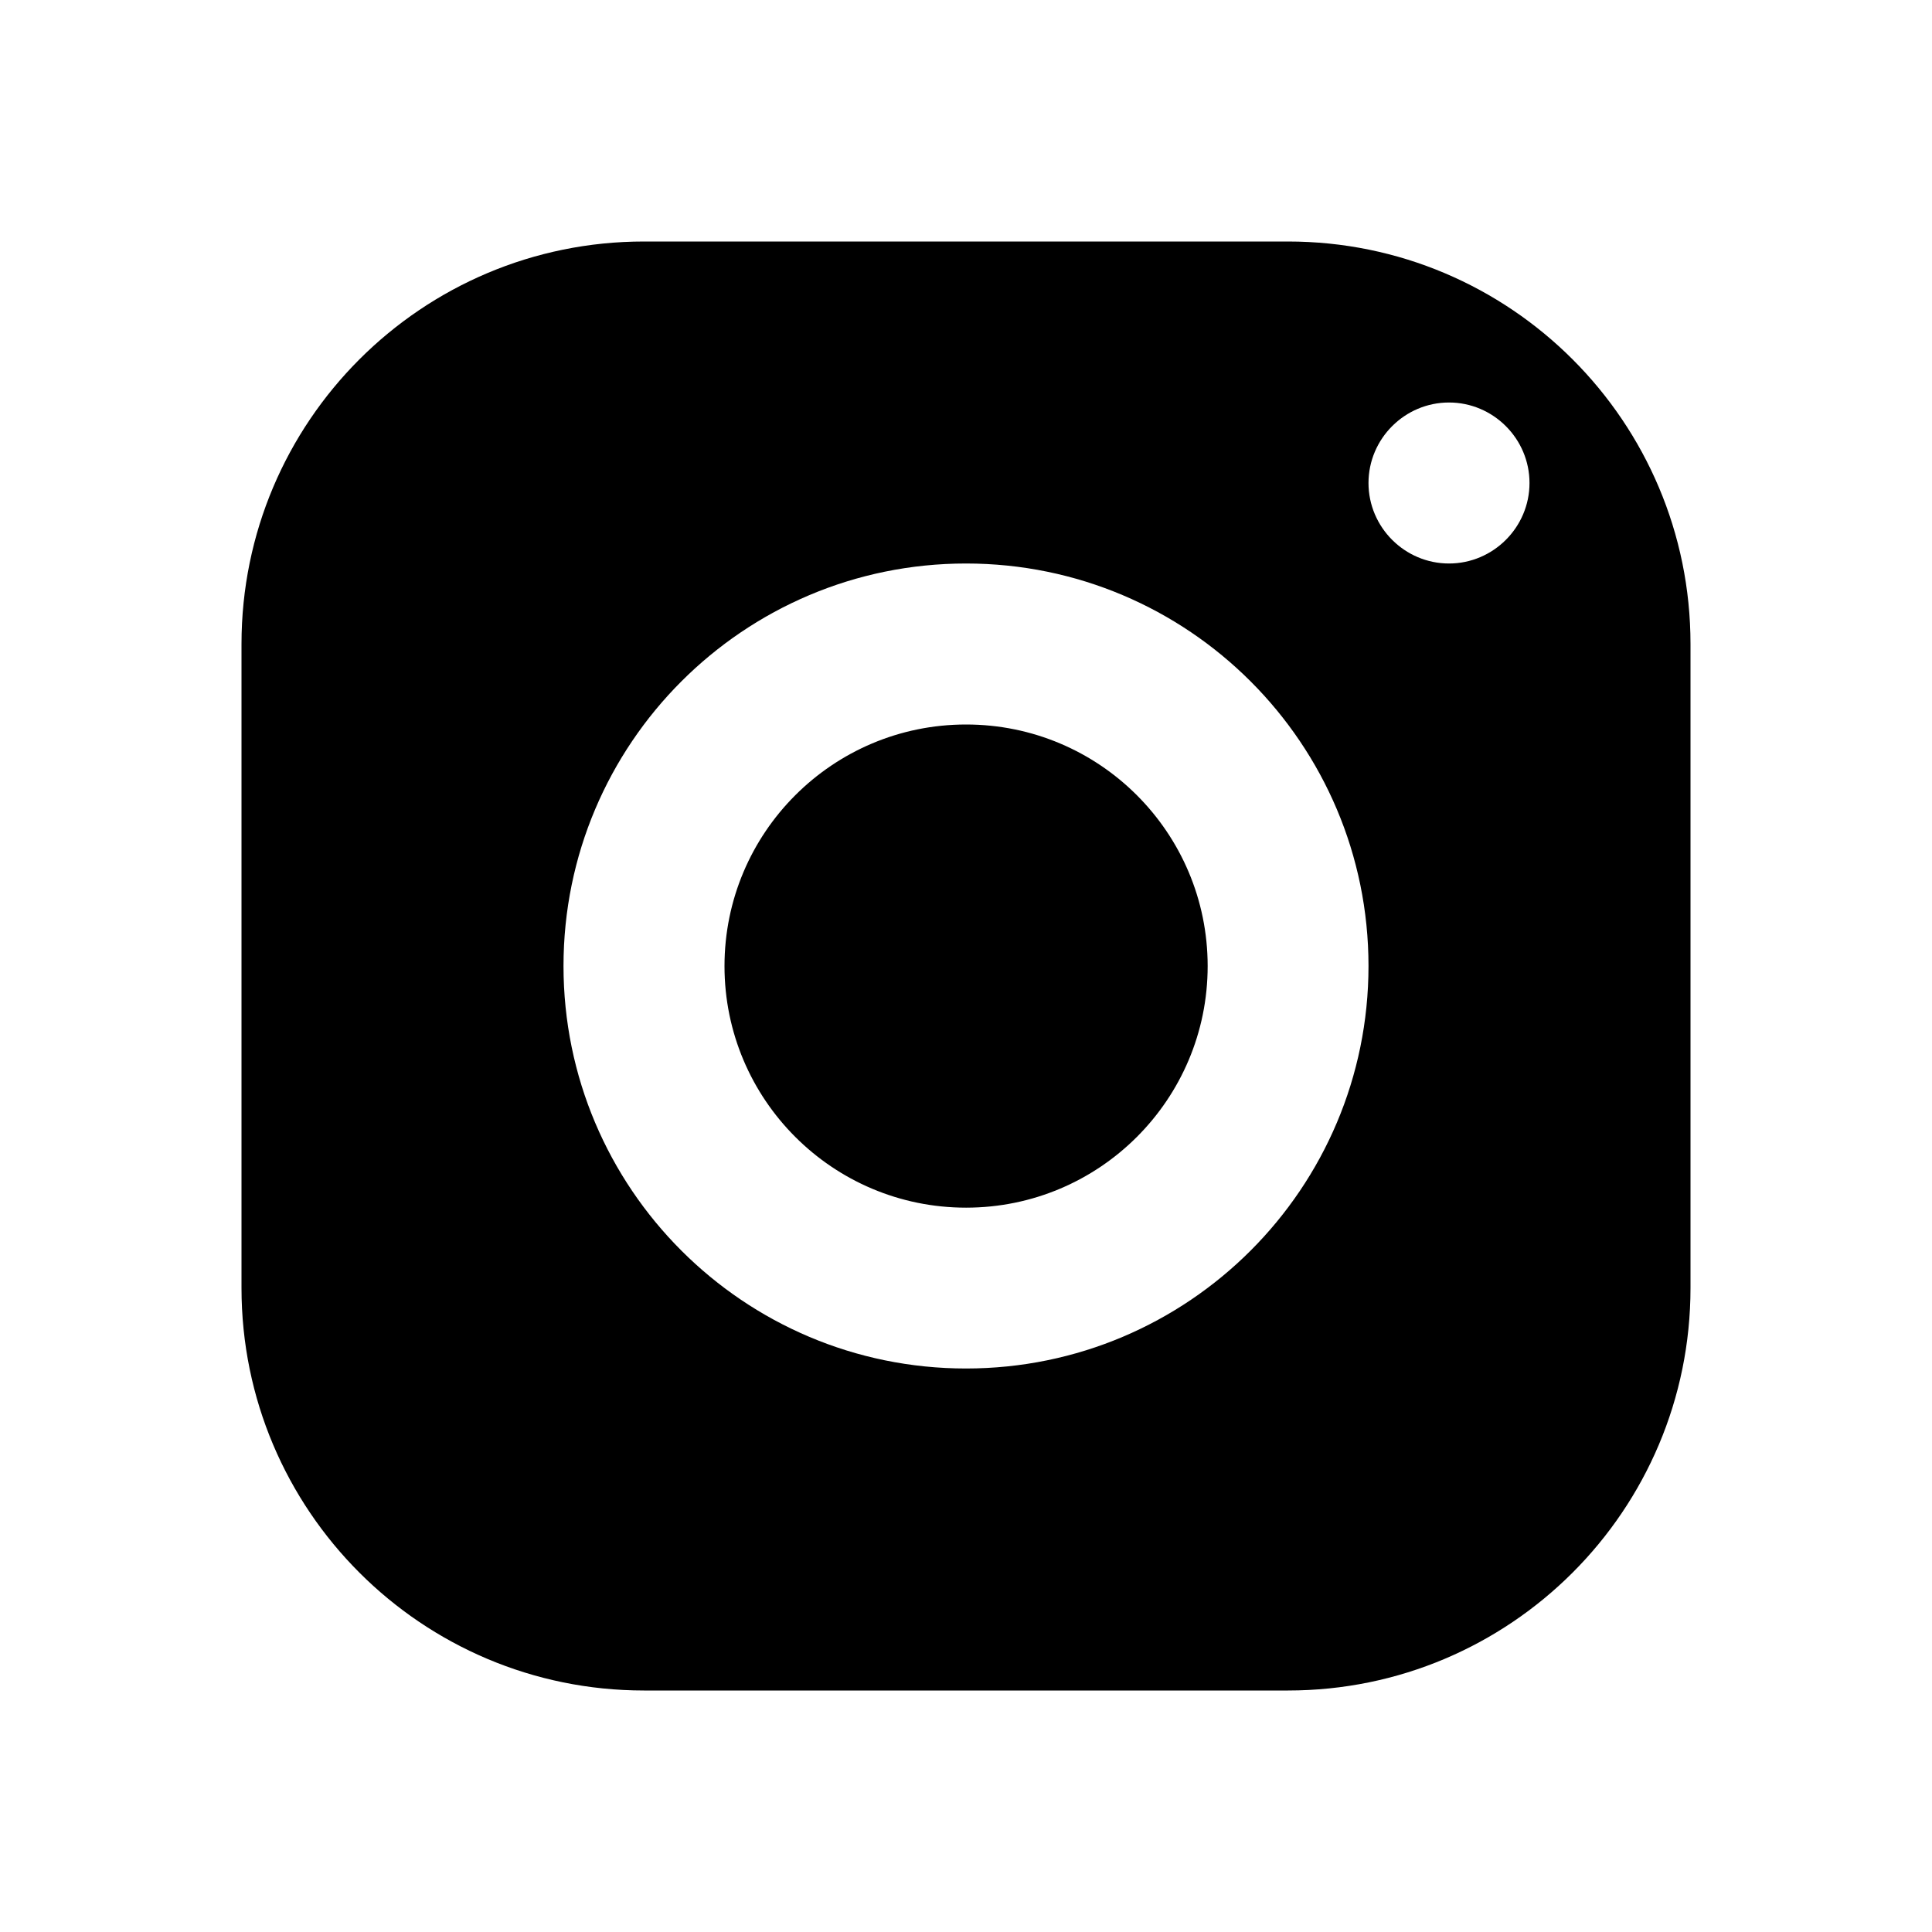
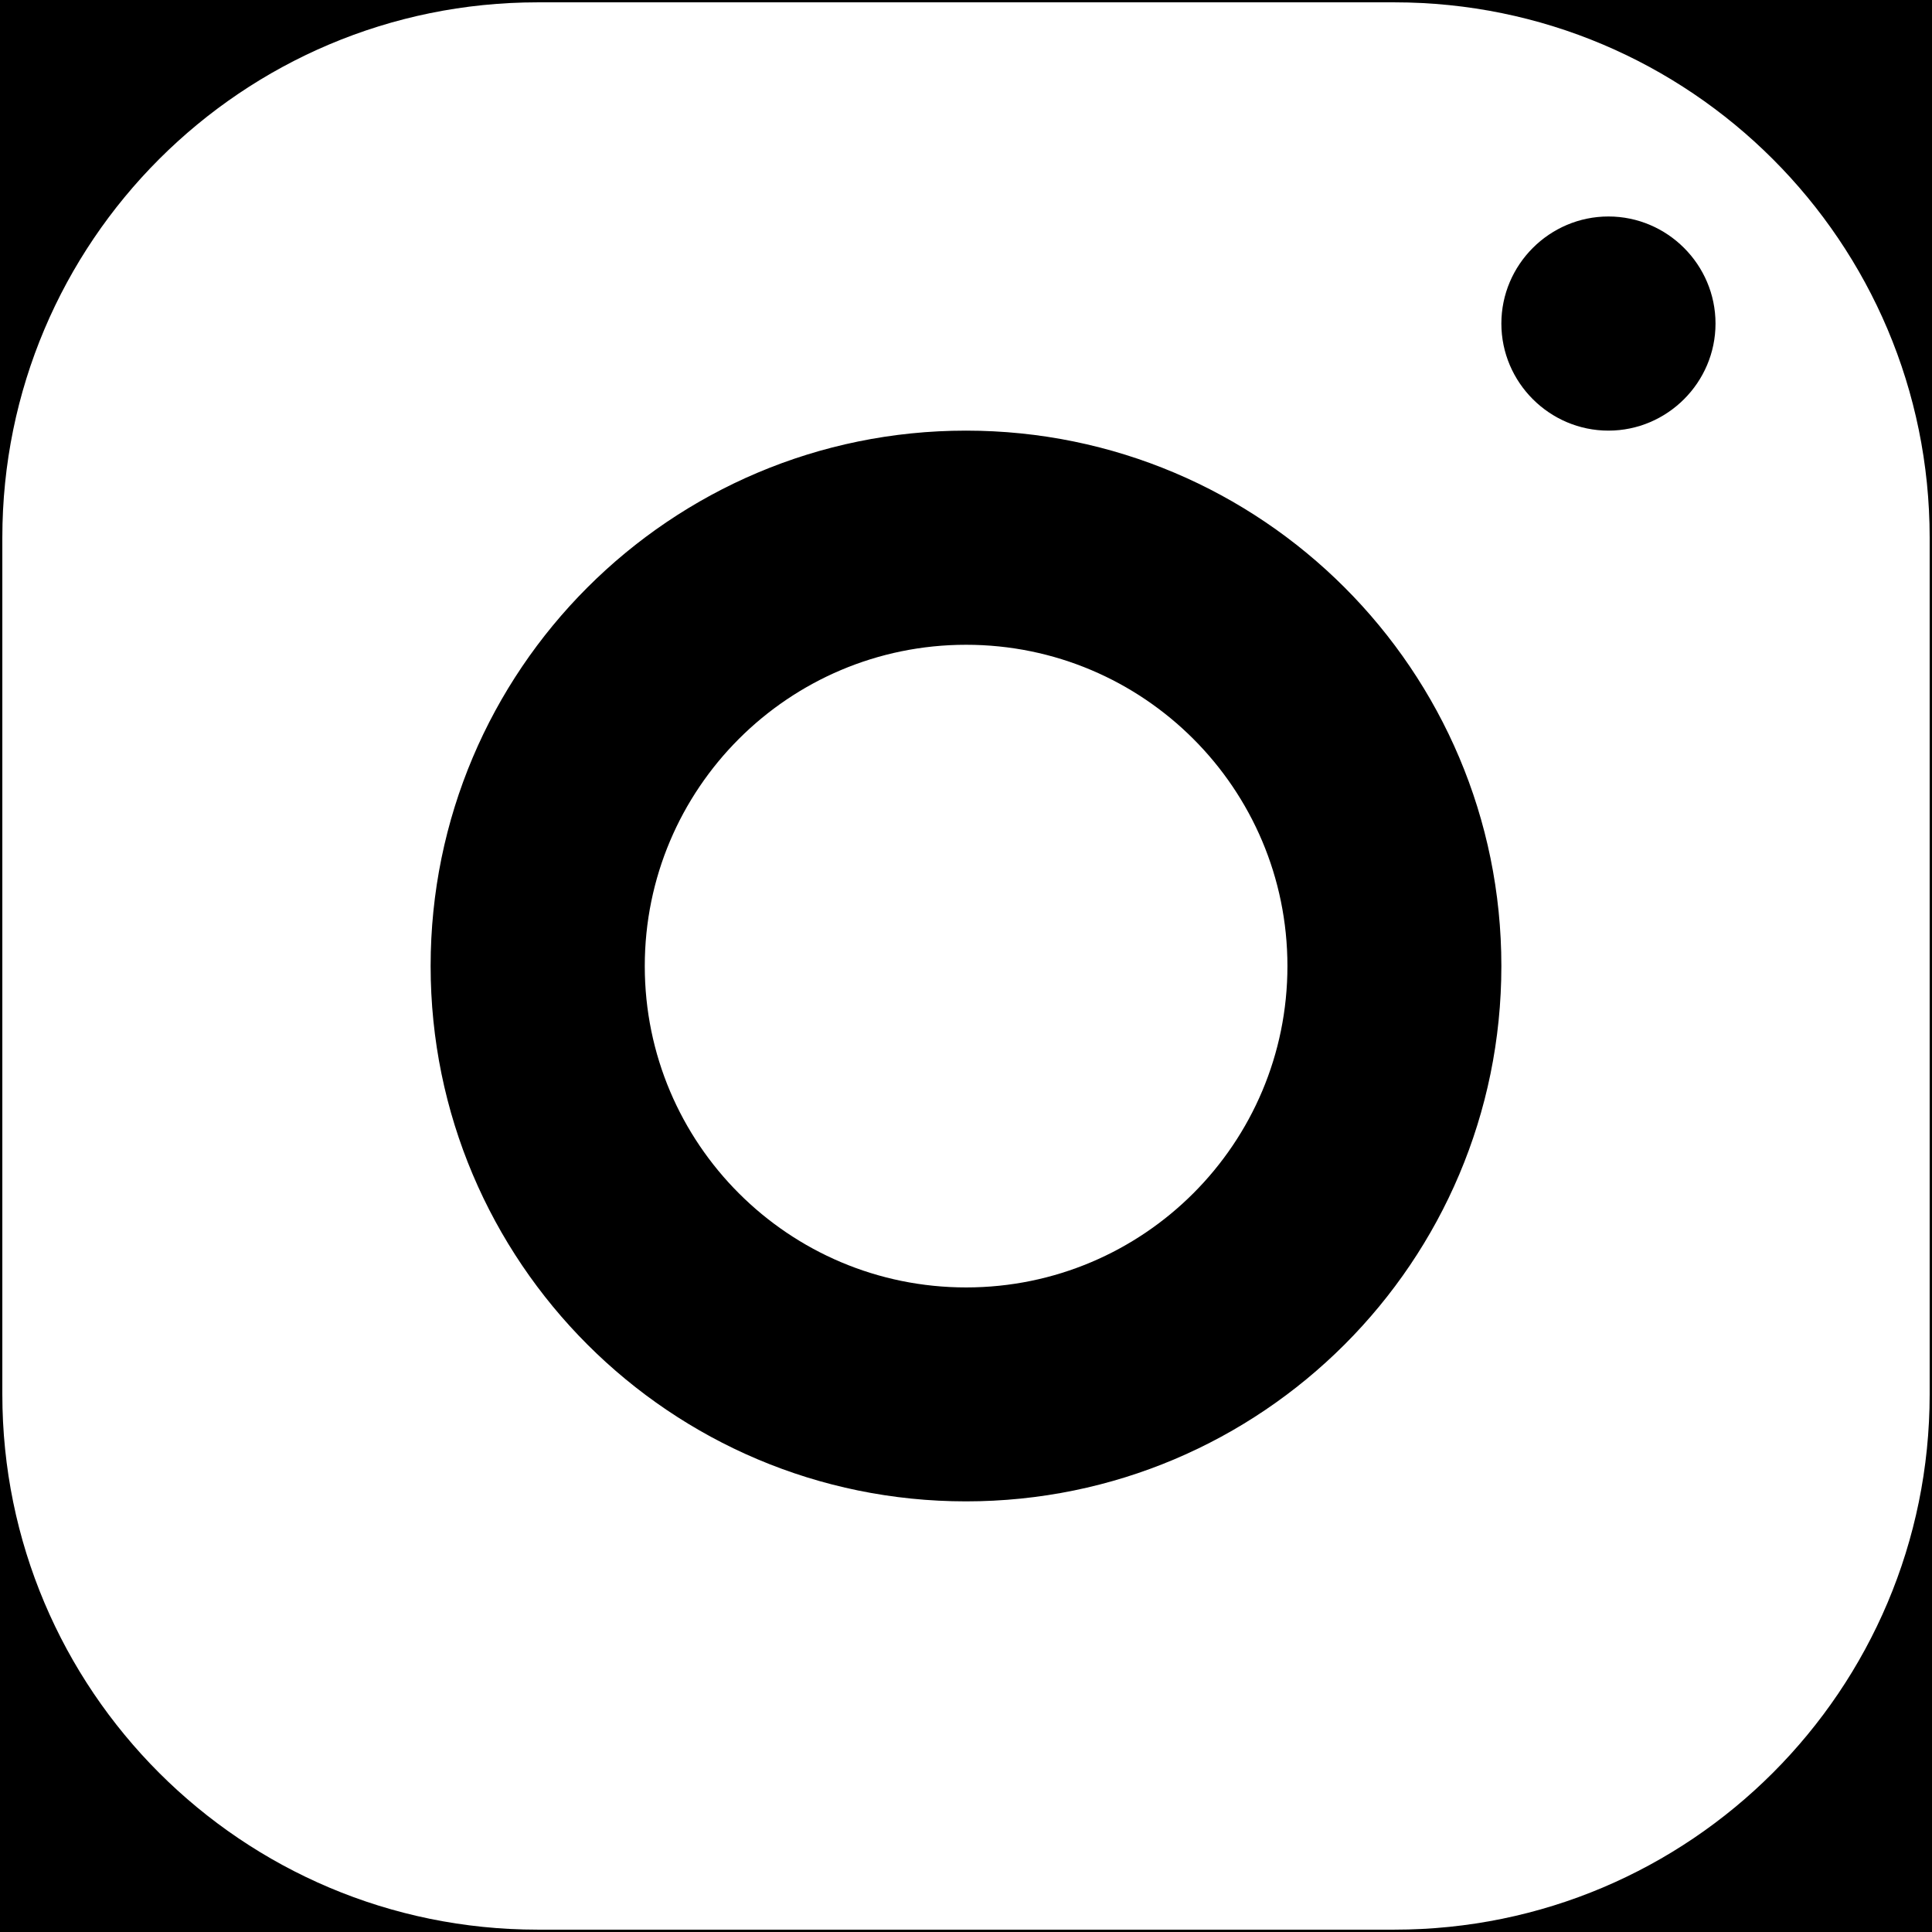
- <svg xmlns="http://www.w3.org/2000/svg" viewBox="0 0 24 24" version="1.1">
-   <path d="M8 3a5 5 0 0 0-5 5v8a5 5 0 0 0 5 5h8a5 5 0 0 0 5-5V8a5 5 0 0 0-5-5zm10 2c.55 0 1 .45 1 1s-.45 1-1 1-1-.45-1-1 .45-1 1-1zm-6 2a5 5 0 1 1 0 10 5 5 0 0 1 0-10zm0 2a3 3 0 1 0 .002 6.002A3 3 0 0 0 12 9z" id="surface1" />
+ <svg xmlns="http://www.w3.org/2000/svg" version="1.1" width="1000" height="1000" viewBox="0 0 1000 1000" xml:space="preserve">
+   <rect x="0" y="0" width="100%" height="100%" fill="#000000" />
+   <g transform="matrix(55.4212 0 0 55.4212 499.9985 499.9985)" id="179479">
+     <path style="stroke: none; stroke-width: 1; stroke-dasharray: none; stroke-linecap: butt; stroke-dashoffset: 0; stroke-linejoin: miter; stroke-miterlimit: 4; is-custom-font: none; font-file-url: none; fill: rgb(255,255,255); fill-rule: nonzero; opacity: 1;" vector-effect="non-scaling-stroke" transform=" translate(-12, -12)" d="M 8 3 a 5 5 0 0 0 -5 5 v 8 a 5 5 0 0 0 5 5 h 8 a 5 5 0 0 0 5 -5 V 8 a 5 5 0 0 0 -5 -5 z m 10 2 c 0.55 0 1 0.45 1 1 s -0.45 1 -1 1 s -1 -0.45 -1 -1 s 0.45 -1 1 -1 z m -6 2 a 5 5 0 1 1 0 10 a 5 5 0 0 1 0 -10 z m 0 2 a 3 3 0 1 0 0.002 6.002 A 3 3 0 0 0 12 9 z" stroke-linecap="round" />
+   </g>
</svg>
